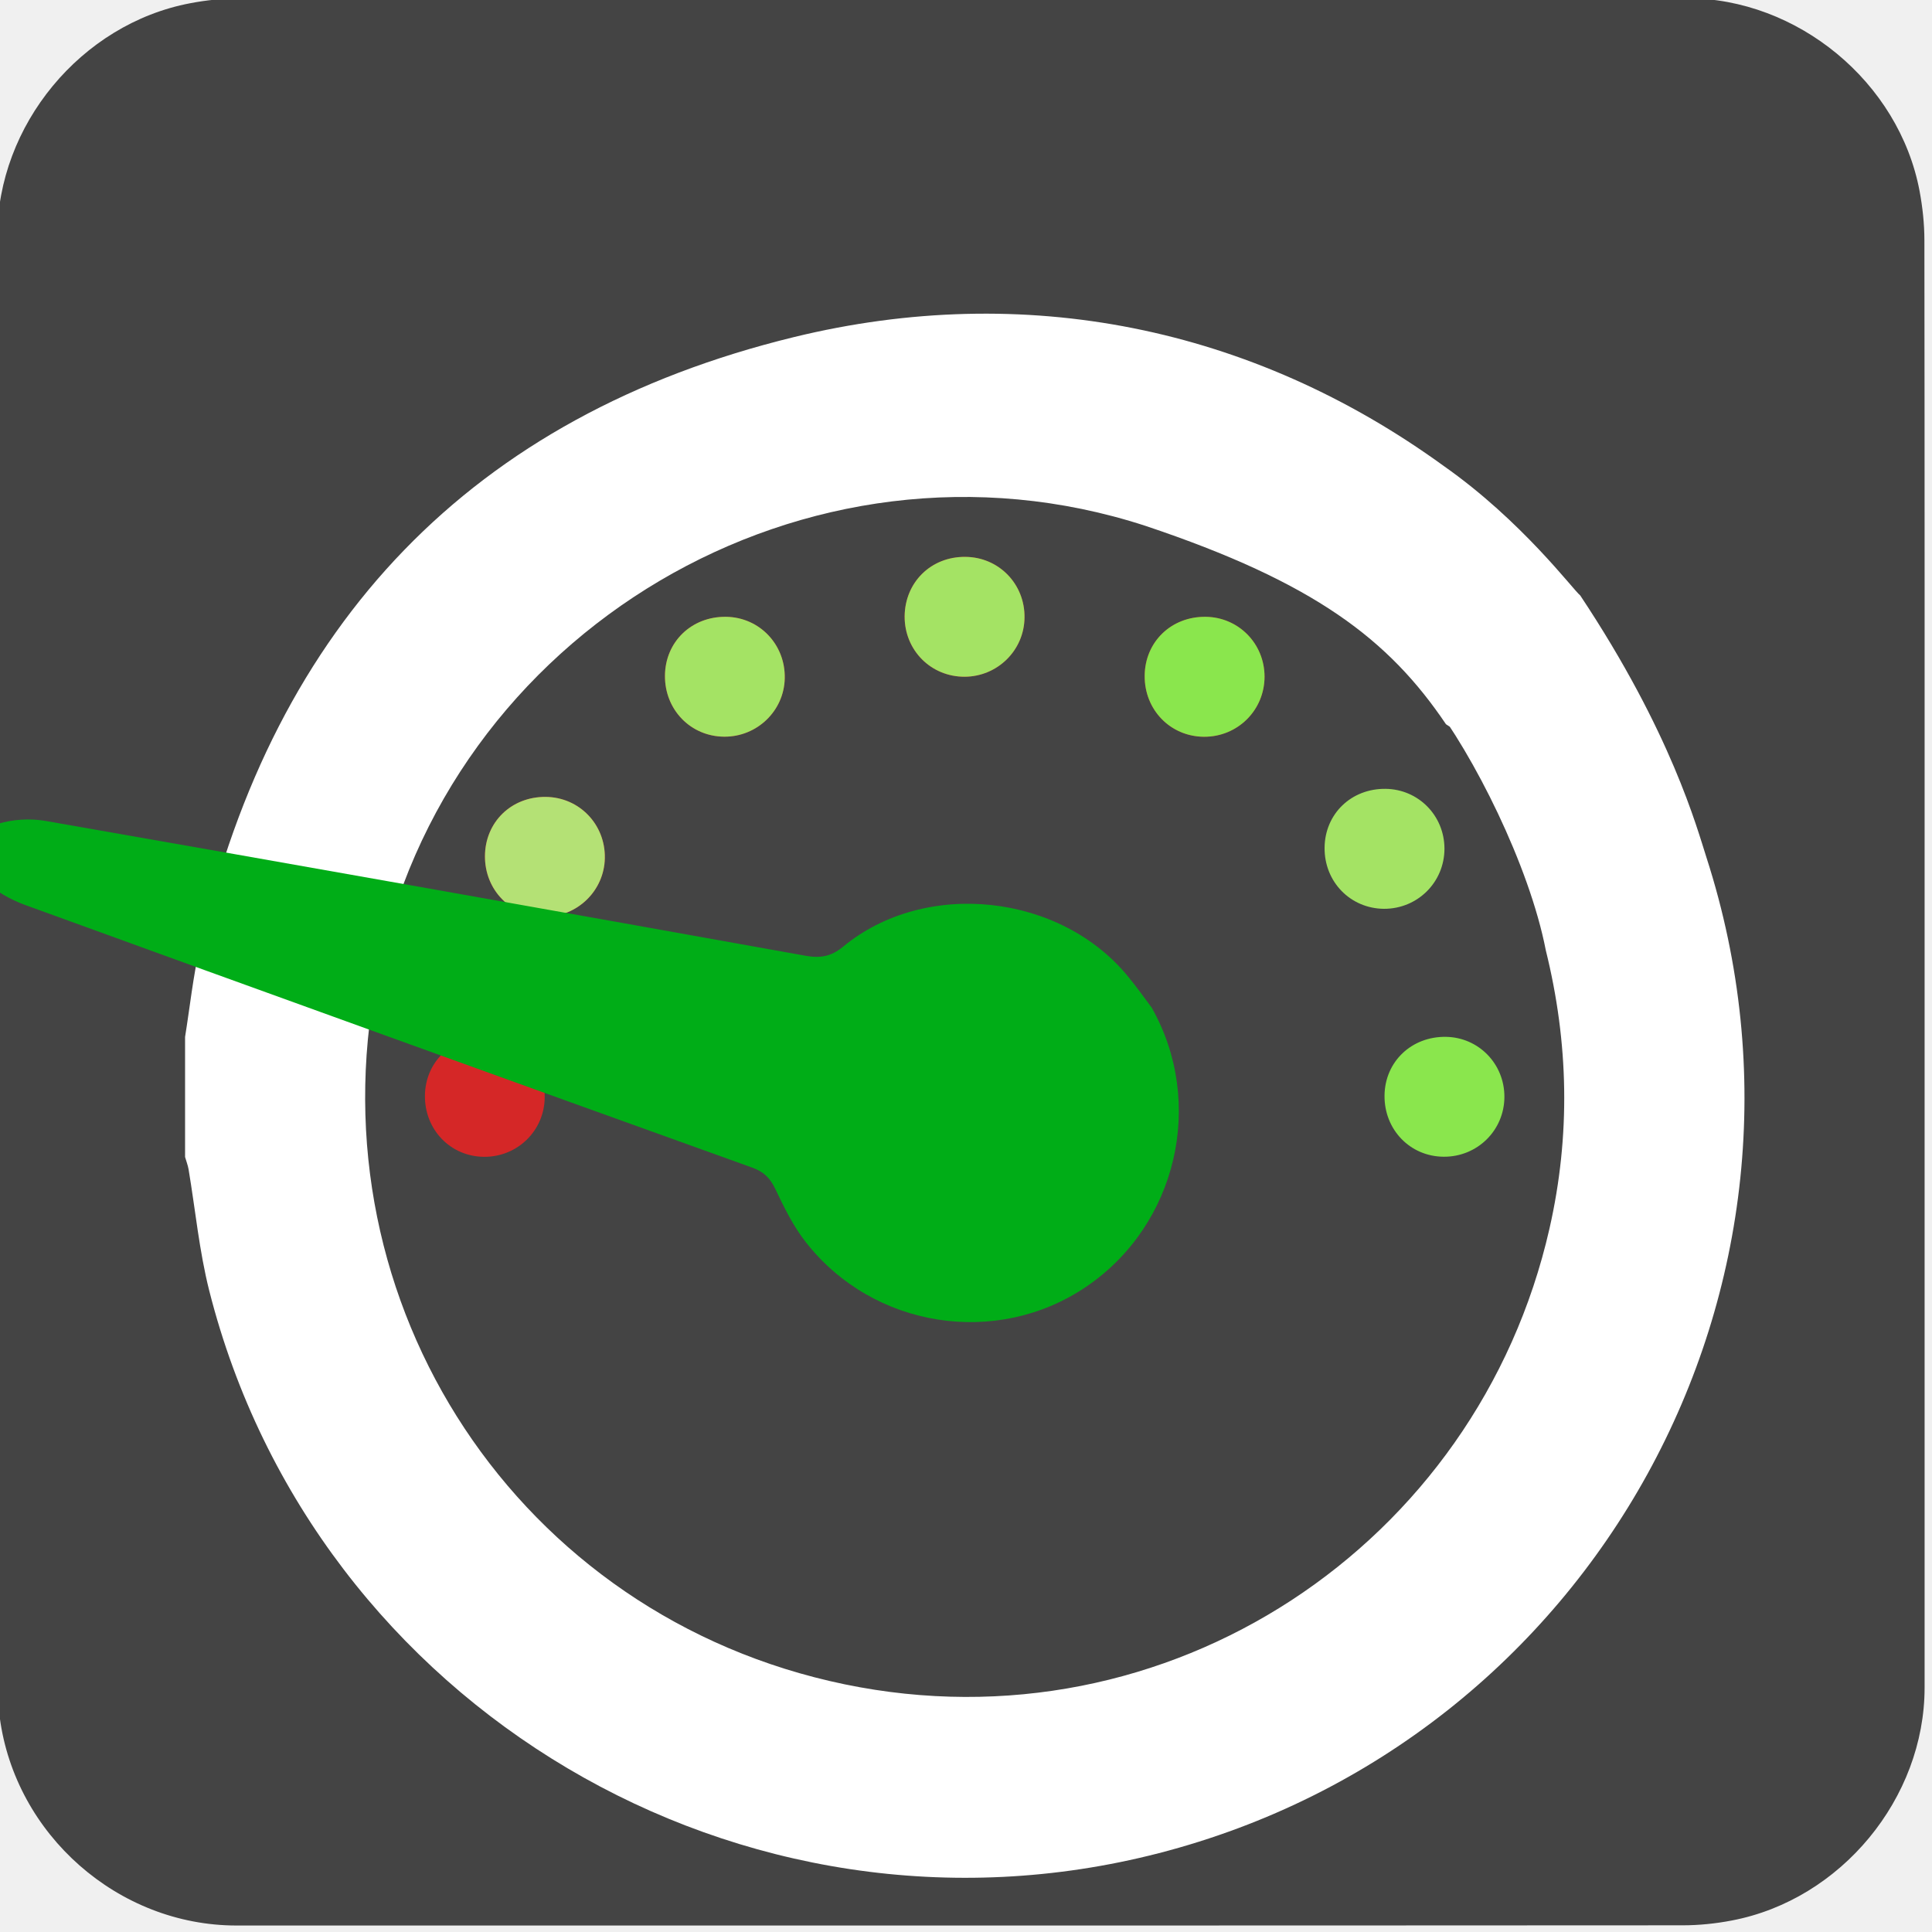
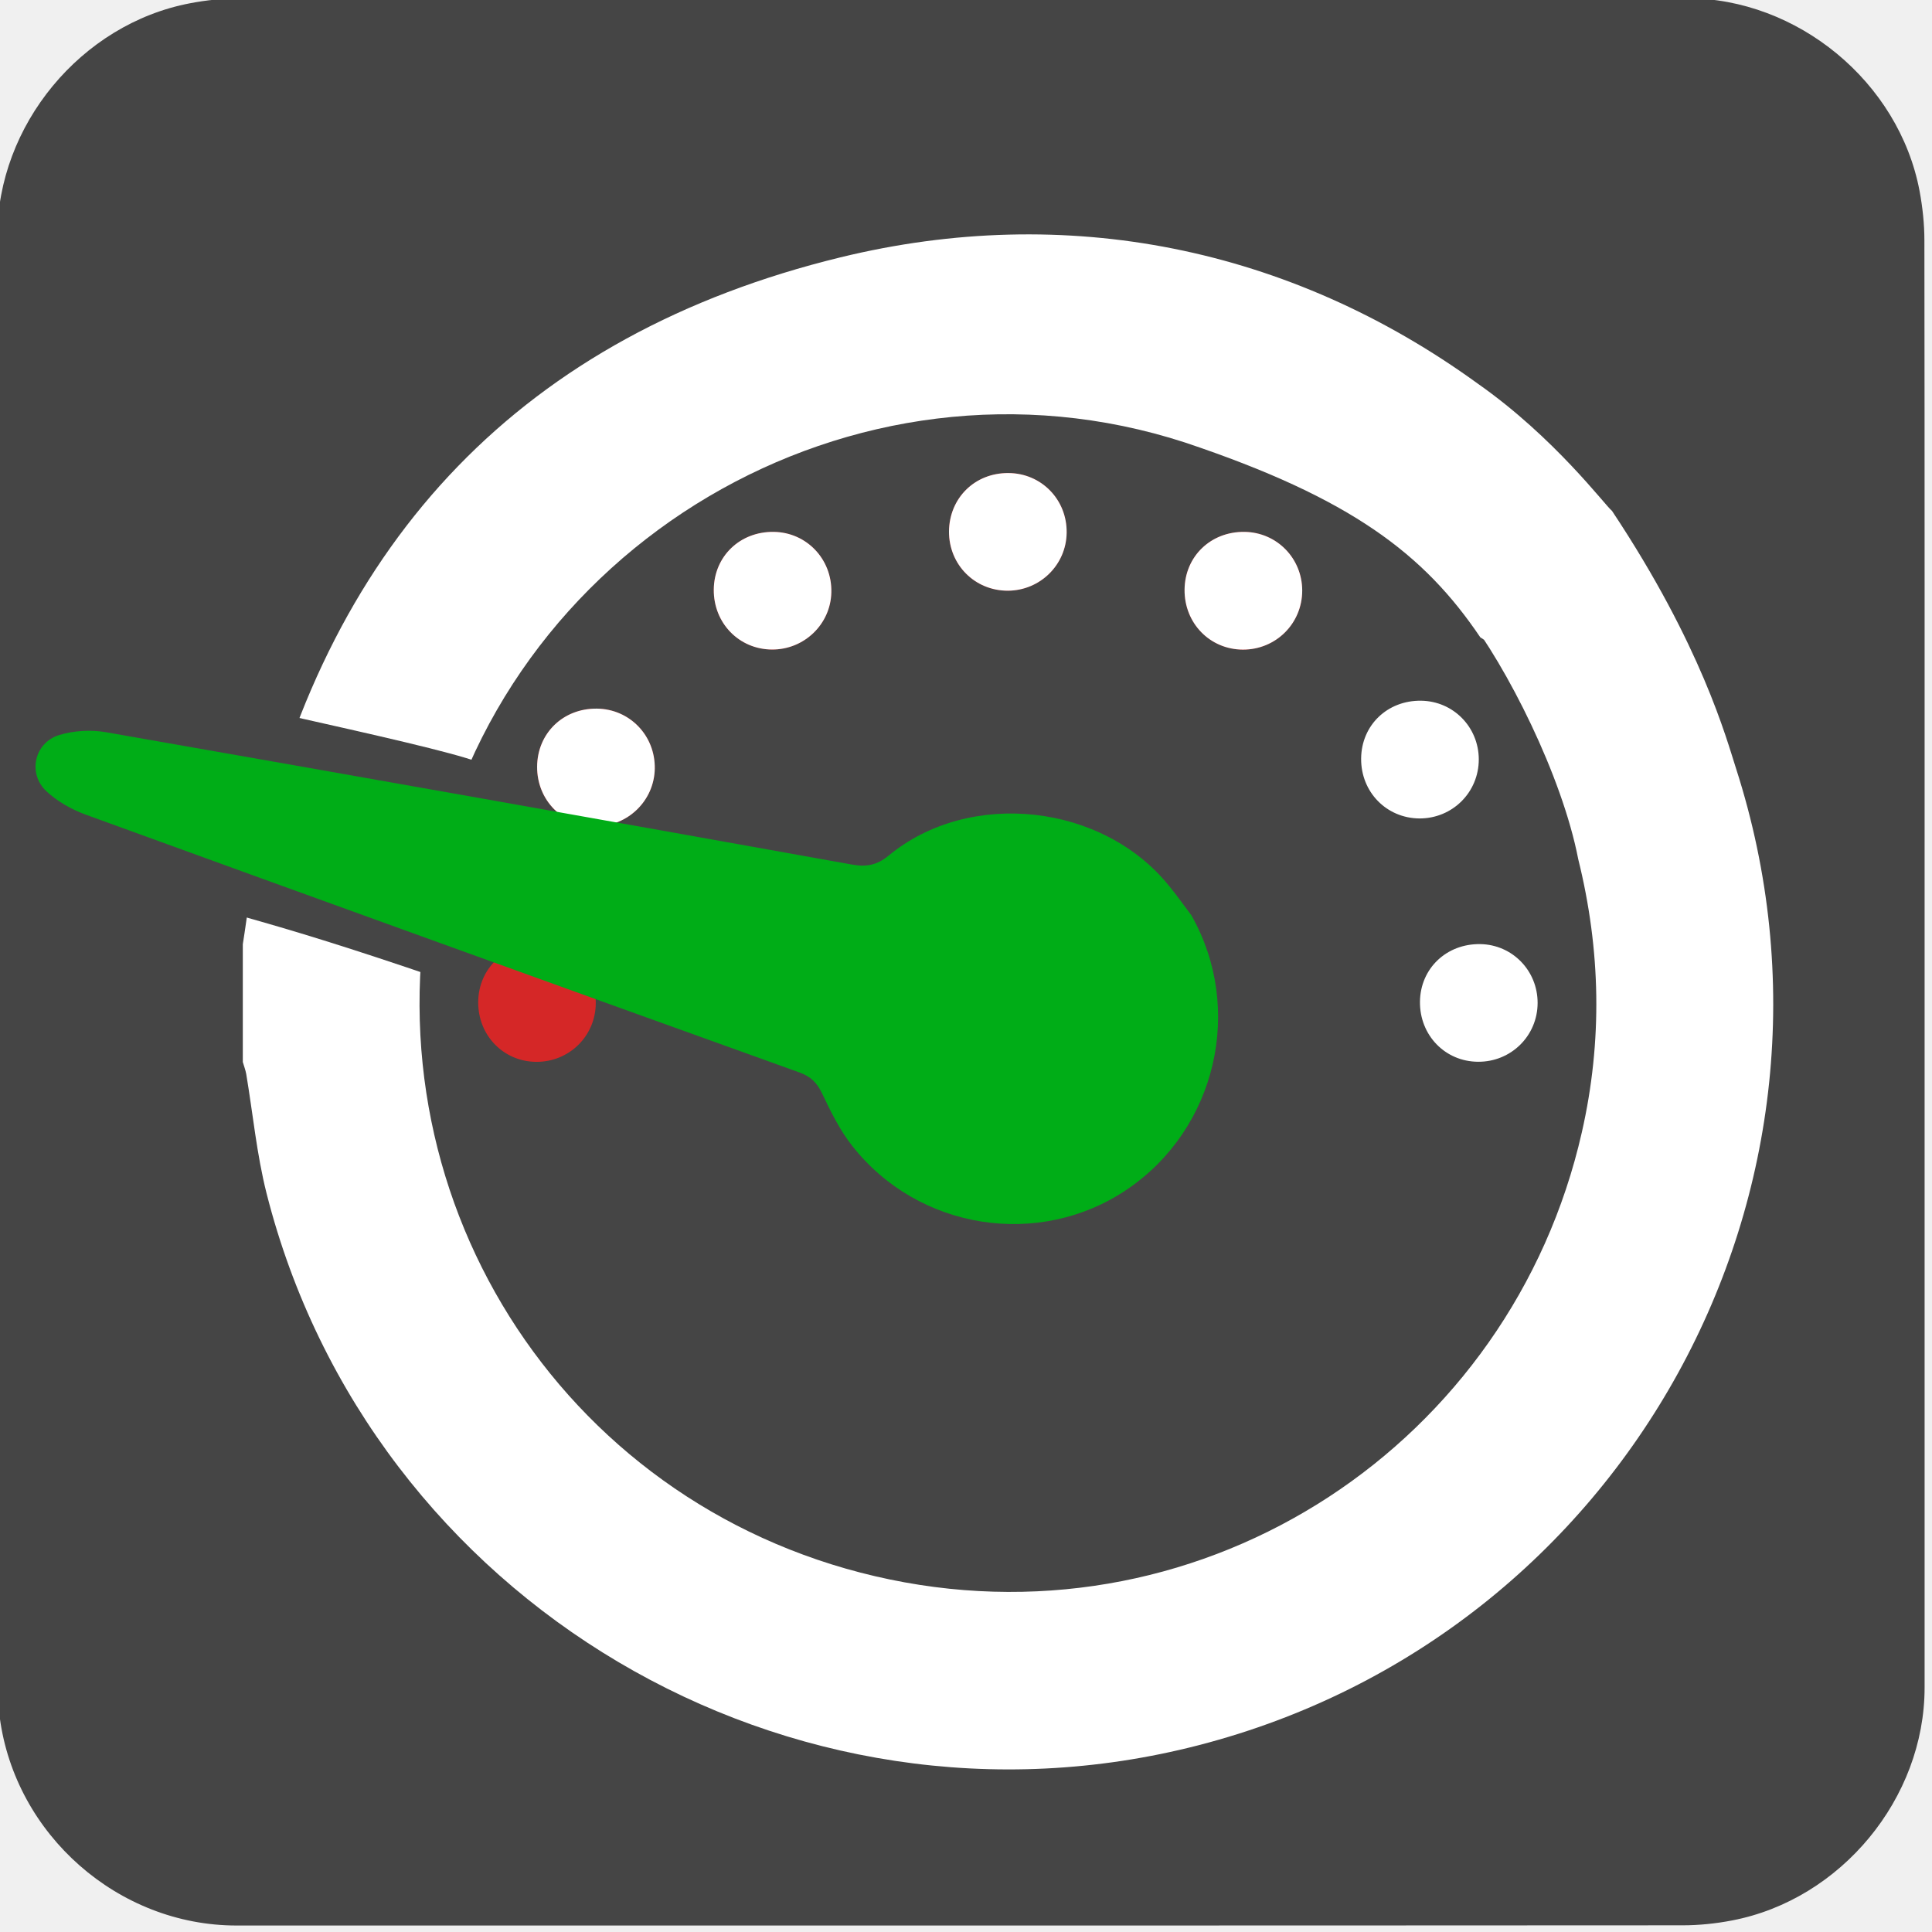
<svg xmlns="http://www.w3.org/2000/svg" id="ez4ns36htmzd1" viewBox="0 0 769 769" shape-rendering="geometricPrecision" text-rendering="geometricPrecision">
  <style>
        #ez4ns36htmzd1{pointer-events: all} #ez4ns36htmzd1:hover * {animation-play-state: running !important}#ez4ns36htmzd16 {animation: ez4ns36htmzd16_f_o 3000ms linear infinite normal forwards}@keyframes ez4ns36htmzd16_f_o { 0% {fill-opacity: 1;animation-timing-function: step-end} 13.333% {fill-opacity: 0;animation-timing-function: step-end} 90% {fill-opacity: 1} 100% {fill-opacity: 1} }#ez4ns36htmzd17 {animation: ez4ns36htmzd17_f_o 3000ms linear infinite normal forwards}@keyframes ez4ns36htmzd17_f_o { 0% {fill-opacity: 1;animation-timing-function: step-end} 16.667% {fill-opacity: 0;animation-timing-function: step-end} 70% {fill-opacity: 1} 100% {fill-opacity: 1} }#ez4ns36htmzd18 {animation: ez4ns36htmzd18_f_o 3000ms linear infinite normal forwards}@keyframes ez4ns36htmzd18_f_o { 0% {fill-opacity: 1;animation-timing-function: step-end} 20% {fill-opacity: 0;animation-timing-function: step-end} 53.333% {fill-opacity: 1} 100% {fill-opacity: 1} }#ez4ns36htmzd19 {animation: ez4ns36htmzd19_f_o 3000ms linear infinite normal forwards}@keyframes ez4ns36htmzd19_f_o { 0% {fill-opacity: 1;animation-timing-function: step-end} 23.333% {fill-opacity: 0;animation-timing-function: step-end} 33.333% {fill-opacity: 1} 100% {fill-opacity: 1} }#ez4ns36htmzd20_to {animation: ez4ns36htmzd20_to__to 3000ms linear infinite normal forwards}@keyframes ez4ns36htmzd20_to__to { 0% {transform: translate(261.26px,670.8255px)} 10% {transform: translate(261px,670.8255px)} 13.333% {transform: translate(266.5307px,651.094px)} 16.667% {transform: translate(283.7132px,637px)} 20% {transform: translate(305.5929px,633.5515px)} 23.333% {transform: translate(325.5915px,639.0317px)} 33.333% {transform: translate(314.468px,633.3845px)} 50% {transform: translate(296.9716px,634.4136px)} 66.667% {transform: translate(279.8319px,639.6866px)} 83.333% {transform: translate(267.1827px,654.5037px)} 100% {transform: translate(261.17px,670px)} }#ez4ns36htmzd20_tr {animation: ez4ns36htmzd20_tr__tr 3000ms linear infinite normal forwards}@keyframes ez4ns36htmzd20_tr__tr { 0% {transform: rotate(-120deg)} 10% {transform: rotate(-120deg)} 23.333% {transform: rotate(0deg)} 100% {transform: rotate(-120deg)} }
    </style>
  <g id="ez4ns36htmzd2" transform="matrix(4 0 0 4 -821.1265 -2304.686)">
-     <path id="ez4ns36htmzd3" d="M396.795,671.906C396.795,695.966,396.795,720.036,396.795,744.096C396.795,755.126,388.475,765.206,377.615,767.276C376.005,767.586,374.345,767.756,372.715,767.756C324.745,767.786,276.785,767.776,228.815,767.776C217.055,767.776,206.795,758.756,205.255,747.056C205.115,746.026,205.025,744.976,205.025,743.936C205.015,695.846,205.015,647.756,205.015,599.676C205.015,588.646,213.335,578.556,224.195,576.496C225.805,576.186,227.465,576.016,229.095,576.016C277.105,575.996,325.115,575.996,373.115,575.996C384.145,575.996,394.245,584.326,396.295,595.176C396.595,596.786,396.775,598.446,396.775,600.076C396.805,624.026,396.795,647.966,396.795,671.906Z" fill="#444444" stroke="none" stroke-width="1" />
+     <path id="ez4ns36htmzd3" d="M396.795,671.906C396.795,695.966,396.795,720.036,396.795,744.096C396.795,755.126,388.475,765.206,377.615,767.276C376.005,767.586,374.345,767.756,372.715,767.756C324.745,767.786,276.785,767.776,228.815,767.776C217.055,767.776,206.795,758.756,205.255,747.056C205.115,746.026,205.025,744.976,205.025,743.936C205.015,695.846,205.015,647.756,205.015,599.676C205.015,588.646,213.335,578.556,224.195,576.496C225.805,576.186,227.465,576.016,229.095,576.016C277.105,575.996,325.115,575.996,373.115,575.996C384.145,575.996,394.245,584.326,396.295,595.176C396.595,596.786,396.775,598.446,396.775,600.076C396.805,624.026,396.795,647.966,396.795,671.906Z" stroke="none" stroke-width="1" style="fill: rgb(69, 69, 69);" />
  </g>
-   <g id="ez4ns36htmzd4" transform="matrix(3.566313, 0, 0, 3.566313, -691.7022, -1962.11)" style="">
+   <g id="ez4ns36htmzd4" transform="matrix(3.5 0 0 3.5 -654.4883 -1954.865)">
    <g id="ez4ns36htmzd5">
-       <path id="ez4ns36htmzd6" d="M214.61,665.91C215.15,662.56,215.5,659.17,216.26,655.87C224.59,619.76,246.61,596.57,282.57,587.8C308.28,581.53,333.65,586.629,355.08,602.179C363.819,608.315,369.534,616.008,370.324,616.638C364.754,620.908,368.769,640.039,355.34,631.011C348.976,621.578,340.715,615.196,321.77,608.86C284.11,596.61,243.56,620.61,235.99,659.43C228.91,695.77,251.82,730.62,288.21,738.16C324.31,745.64,358.86,722.65,366.89,687.3C369.25,676.92,369.04,666.57,366.48,656.24C364.637,646.739,358.349,634.309,353.62,628.262C352.17,618.989,352.001,610.4,370.324,616.638C380.507,631.953,383.35,642.6,384.42,645.91C399.81,693.68,371.85,744.48,323.29,757.01C276.88,768.98,229.09,740.72,217.31,694.24C216.19,689.81,215.76,685.2,215,680.68C214.92,680.22,214.74,679.77,214.61,679.31C214.61,674.84,214.61,670.38,214.61,665.91Z" fill="#ffffff" stroke="none" stroke-width="1" style="stroke-linecap: round; stroke-linejoin: round;" />
+       <path id="ez4ns36htmzd6" d="M214.61,665.91C215.15,662.56,215.5,659.17,216.26,655.87C224.59,619.76,246.61,596.57,282.57,587.8C308.28,581.53,333.65,586.629,355.08,602.179C363.819,608.315,369.534,616.008,370.324,616.638C364.754,620.908,368.769,640.039,355.34,631.011C348.976,621.578,340.715,615.196,321.77,608.86C284.11,596.61,243.56,620.61,235.99,659.43C228.91,695.77,251.82,730.62,288.21,738.16C324.31,745.64,358.86,722.65,366.89,687.3C369.25,676.92,369.04,666.57,366.48,656.24C364.637,646.739,358.349,634.309,353.62,628.262C352.17,618.989,352.001,610.4,370.324,616.638C380.507,631.953,383.35,642.6,384.42,645.91C399.81,693.68,371.85,744.48,323.29,757.01C276.88,768.98,229.09,740.72,217.31,694.24C216.19,689.81,215.76,685.2,215,680.68C214.92,680.22,214.74,679.77,214.61,679.31C214.61,674.84,214.61,670.38,214.61,665.91Z" stroke="none" stroke-width="1" style="fill: rgb(255, 255, 255);" />
      <g id="ez4ns36htmzd7">
-         <path id="ez4ns36htmzd8" d="M344.52,643.31C344.55,639.52,347.5,636.68,351.34,636.73C355,636.78,357.89,639.72,357.9,643.4C357.9,647.15,354.9,650.13,351.15,650.12C347.4,650.09,344.49,647.11,344.52,643.31Z" transform="matrix(1 0 0 1 -2.730191 1.490725)" stroke="none" stroke-width="1" style="fill: rgb(164, 227, 100);" />
-         <path id="ez4ns36htmzd9" d="M348.48,672.45C348.52,668.68,351.49,665.84,355.34,665.9C358.99,665.96,361.87,668.92,361.86,672.6C361.85,676.34,358.83,679.31,355.08,679.28C351.34,679.26,348.44,676.26,348.48,672.45Z" stroke="none" stroke-width="1" style="fill: rgb(138, 230, 77);" />
+         <path id="ez4ns36htmzd8" d="M344.52,643.31C344.55,639.52,347.5,636.68,351.34,636.73C355,636.78,357.89,639.72,357.9,643.4C357.9,647.15,354.9,650.13,351.15,650.12C347.4,650.09,344.49,647.11,344.52,643.31Z" transform="matrix(1 0 0 1 -2.730191 1.490725)" stroke="none" stroke-width="1" style="fill: rgb(255, 255, 255);" />
+         <path id="ez4ns36htmzd9" d="M348.48,672.45C348.52,668.68,351.49,665.84,355.34,665.9C358.99,665.96,361.87,668.92,361.86,672.6C361.85,676.34,358.83,679.31,355.08,679.28C351.34,679.26,348.44,676.26,348.48,672.45Z" stroke="none" stroke-width="1" style="fill: rgb(255, 255, 255);" />
        <path id="ez4ns36htmzd10" d="M241.38,672.45C241.43,668.68,244.39,665.85,248.23,665.91C251.88,665.97,254.76,668.93,254.75,672.61C254.74,676.35,251.72,679.32,247.97,679.29C244.23,679.26,241.34,676.26,241.38,672.45Z" fill="rgb(213,39,39)" stroke="none" stroke-width="1" />
        <path id="ez4ns36htmzd11" d="M254.87,639.12C258.61,639.16,261.53,642.19,261.46,645.96C261.39,649.59,258.4,652.5,254.74,652.5C250.98,652.5,248.06,649.52,248.08,645.73C248.1,641.93,251.03,639.08,254.87,639.12Z" fill="rgb(213,39,39)" stroke="none" stroke-width="1" />
        <path id="ez4ns36htmzd12" d="M321.71,625.6C321.74,621.81,324.69,618.97,328.53,619.02C332.19,619.07,335.08,622.01,335.09,625.69C335.09,629.44,332.09,632.42,328.34,632.41C324.58,632.39,321.68,629.4,321.71,625.6Z" fill="rgb(213,39,39)" stroke="none" stroke-width="1" />
        <path id="ez4ns36htmzd13" d="M274.99,619.02C278.72,619.07,281.63,622.12,281.54,625.9C281.46,629.52,278.45,632.42,274.79,632.4C271.04,632.38,268.14,629.39,268.17,625.59C268.2,621.81,271.14,618.97,274.99,619.02Z" fill="rgb(213,39,39)" stroke="none" stroke-width="1" />
        <path id="ez4ns36htmzd14" d="M301.68,612.33C305.43,612.35,308.36,615.36,308.3,619.13C308.25,622.77,305.28,625.69,301.62,625.71C297.86,625.72,294.91,622.76,294.92,618.98C294.95,615.17,297.86,612.3,301.68,612.33Z" fill="rgb(213,39,39)" stroke="none" stroke-width="1" />
      </g>
      <g id="ez4ns36htmzd15">
-         <path id="ez4ns36htmzd16" d="M254.87,639.12C258.61,639.16,261.53,642.19,261.46,645.96C261.39,649.59,258.4,652.5,254.74,652.5C250.98,652.5,248.06,649.52,248.08,645.73C248.1,641.93,251.03,639.08,254.87,639.12Z" stroke="none" stroke-width="1" style="fill: rgb(180, 225, 117);" />
-         <path id="ez4ns36htmzd17" d="M274.99,619.02C278.72,619.07,281.63,622.12,281.54,625.9C281.46,629.52,278.45,632.42,274.79,632.4C271.04,632.38,268.14,629.39,268.17,625.59C268.2,621.81,271.14,618.97,274.99,619.02Z" stroke="none" stroke-width="1" style="fill: rgb(164, 227, 100);" />
-         <path id="ez4ns36htmzd18" d="M301.68,612.33C305.43,612.35,308.36,615.36,308.3,619.13C308.25,622.77,305.28,625.69,301.62,625.71C297.86,625.72,294.91,622.76,294.92,618.98C294.95,615.17,297.86,612.3,301.68,612.33Z" stroke="none" stroke-width="1" style="fill: rgb(164, 227, 100);" />
-         <path id="ez4ns36htmzd19" d="M321.71,625.6C321.74,621.81,324.69,618.97,328.53,619.02C332.19,619.07,335.08,622.01,335.09,625.69C335.09,629.44,332.09,632.42,328.34,632.41C324.58,632.39,321.68,629.4,321.71,625.6Z" stroke="none" stroke-width="1" style="fill: rgb(138, 230, 77);" />
+         <path id="ez4ns36htmzd16" d="M254.87,639.12C258.61,639.16,261.53,642.19,261.46,645.96C261.39,649.59,258.4,652.5,254.74,652.5C250.98,652.5,248.06,649.52,248.08,645.73C248.1,641.93,251.03,639.08,254.87,639.12Z" stroke="none" stroke-width="1" style="fill: rgb(255, 255, 255);" />
+         <path id="ez4ns36htmzd17" d="M274.99,619.02C278.72,619.07,281.63,622.12,281.54,625.9C281.46,629.52,278.45,632.42,274.79,632.4C271.04,632.38,268.14,629.39,268.17,625.59C268.2,621.81,271.14,618.97,274.99,619.02Z" stroke="none" stroke-width="1" style="fill: rgb(255, 255, 255);" />
+         <path id="ez4ns36htmzd18" d="M301.68,612.33C305.43,612.35,308.36,615.36,308.3,619.13C308.25,622.77,305.28,625.69,301.62,625.71C297.86,625.72,294.91,622.76,294.92,618.98C294.95,615.17,297.86,612.3,301.68,612.33Z" stroke="none" stroke-width="1" style="fill: rgb(255, 255, 255);" />
+         <path id="ez4ns36htmzd19" d="M321.71,625.6C321.74,621.81,324.69,618.97,328.53,619.02C332.19,619.07,335.08,622.01,335.09,625.69C335.09,629.44,332.09,632.42,328.34,632.41C324.58,632.39,321.68,629.4,321.71,625.6Z" stroke="none" stroke-width="1" style="fill: rgb(255, 255, 255);" />
      </g>
      <g id="ez4ns36htmzd20_to" transform="translate(261.26,670.8255)">
        <g id="ez4ns36htmzd20_tr" transform="rotate(-120)">
          <g id="ez4ns36htmzd20" transform="translate(-336.0673,-651.0403)">
+             <path id="ez4ns36htmzd21" d="M343.234,645.81C340.213,643.797,334.845,639.835,335.697,640.168C335.955,640.401,335.116,640.157,335.697,640.168C335.571,640.554,335.63,640.195,335.697,640.168C335.685,640.143,335.343,640.344,335.697,640.168C347.554,629.816,347.2,629.292,359.226,618.113C360.155,617.336,360.113,618.732,361.264,618.376C363.174,619.653,365.529,620.725,367.759,622.058C367.48,623.262,371.741,626.152,370.947,627.099C360.047,638.482,348.576,651.702,347.755,651.279C347.904,651.048,347.561,651.233,347.774,651.247C347.709,651.069,347.532,651.352,347.755,651.279C347.765,651.084,344.221,645.689,343.234,645.81Z" transform="matrix(1.5 0 0 1.5 -154.5951 -329.6148)" stroke="none" stroke-width="1" style="fill: rgb(69, 69, 69);" />
            <path id="ez4ns36htmzd22" d="M301.62,709.5C289.42,709.4,279.18,699.82,278.29,687.6C277.41,675.56,286.15,664.69,298.25,662.98C300.49,662.66,302.82,662.82,305.08,663C306.43,663.11,307.39,662.85,308.44,661.96C330.41,643.37,352.41,624.81,374.45,606.3C375.75,605.21,377.33,604.29,378.94,603.79C381.77,602.92,384.43,605.36,383.76,608.25C383.37,609.94,382.49,611.68,381.38,613.01C362.95,635.03,344.47,657,325.94,678.94C324.86,680.22,324.44,681.38,324.72,683.06C326.72,694.84,317.67,707.16,305.75,708.98C304.38,709.21,303,709.33,301.62,709.5Z" transform="matrix(1 0 0 1 10.92834 -1.336939)" stroke="none" stroke-width="1" style="fill: rgb(0, 173, 23);" />
          </g>
        </g>
      </g>
    </g>
  </g>
</svg>
